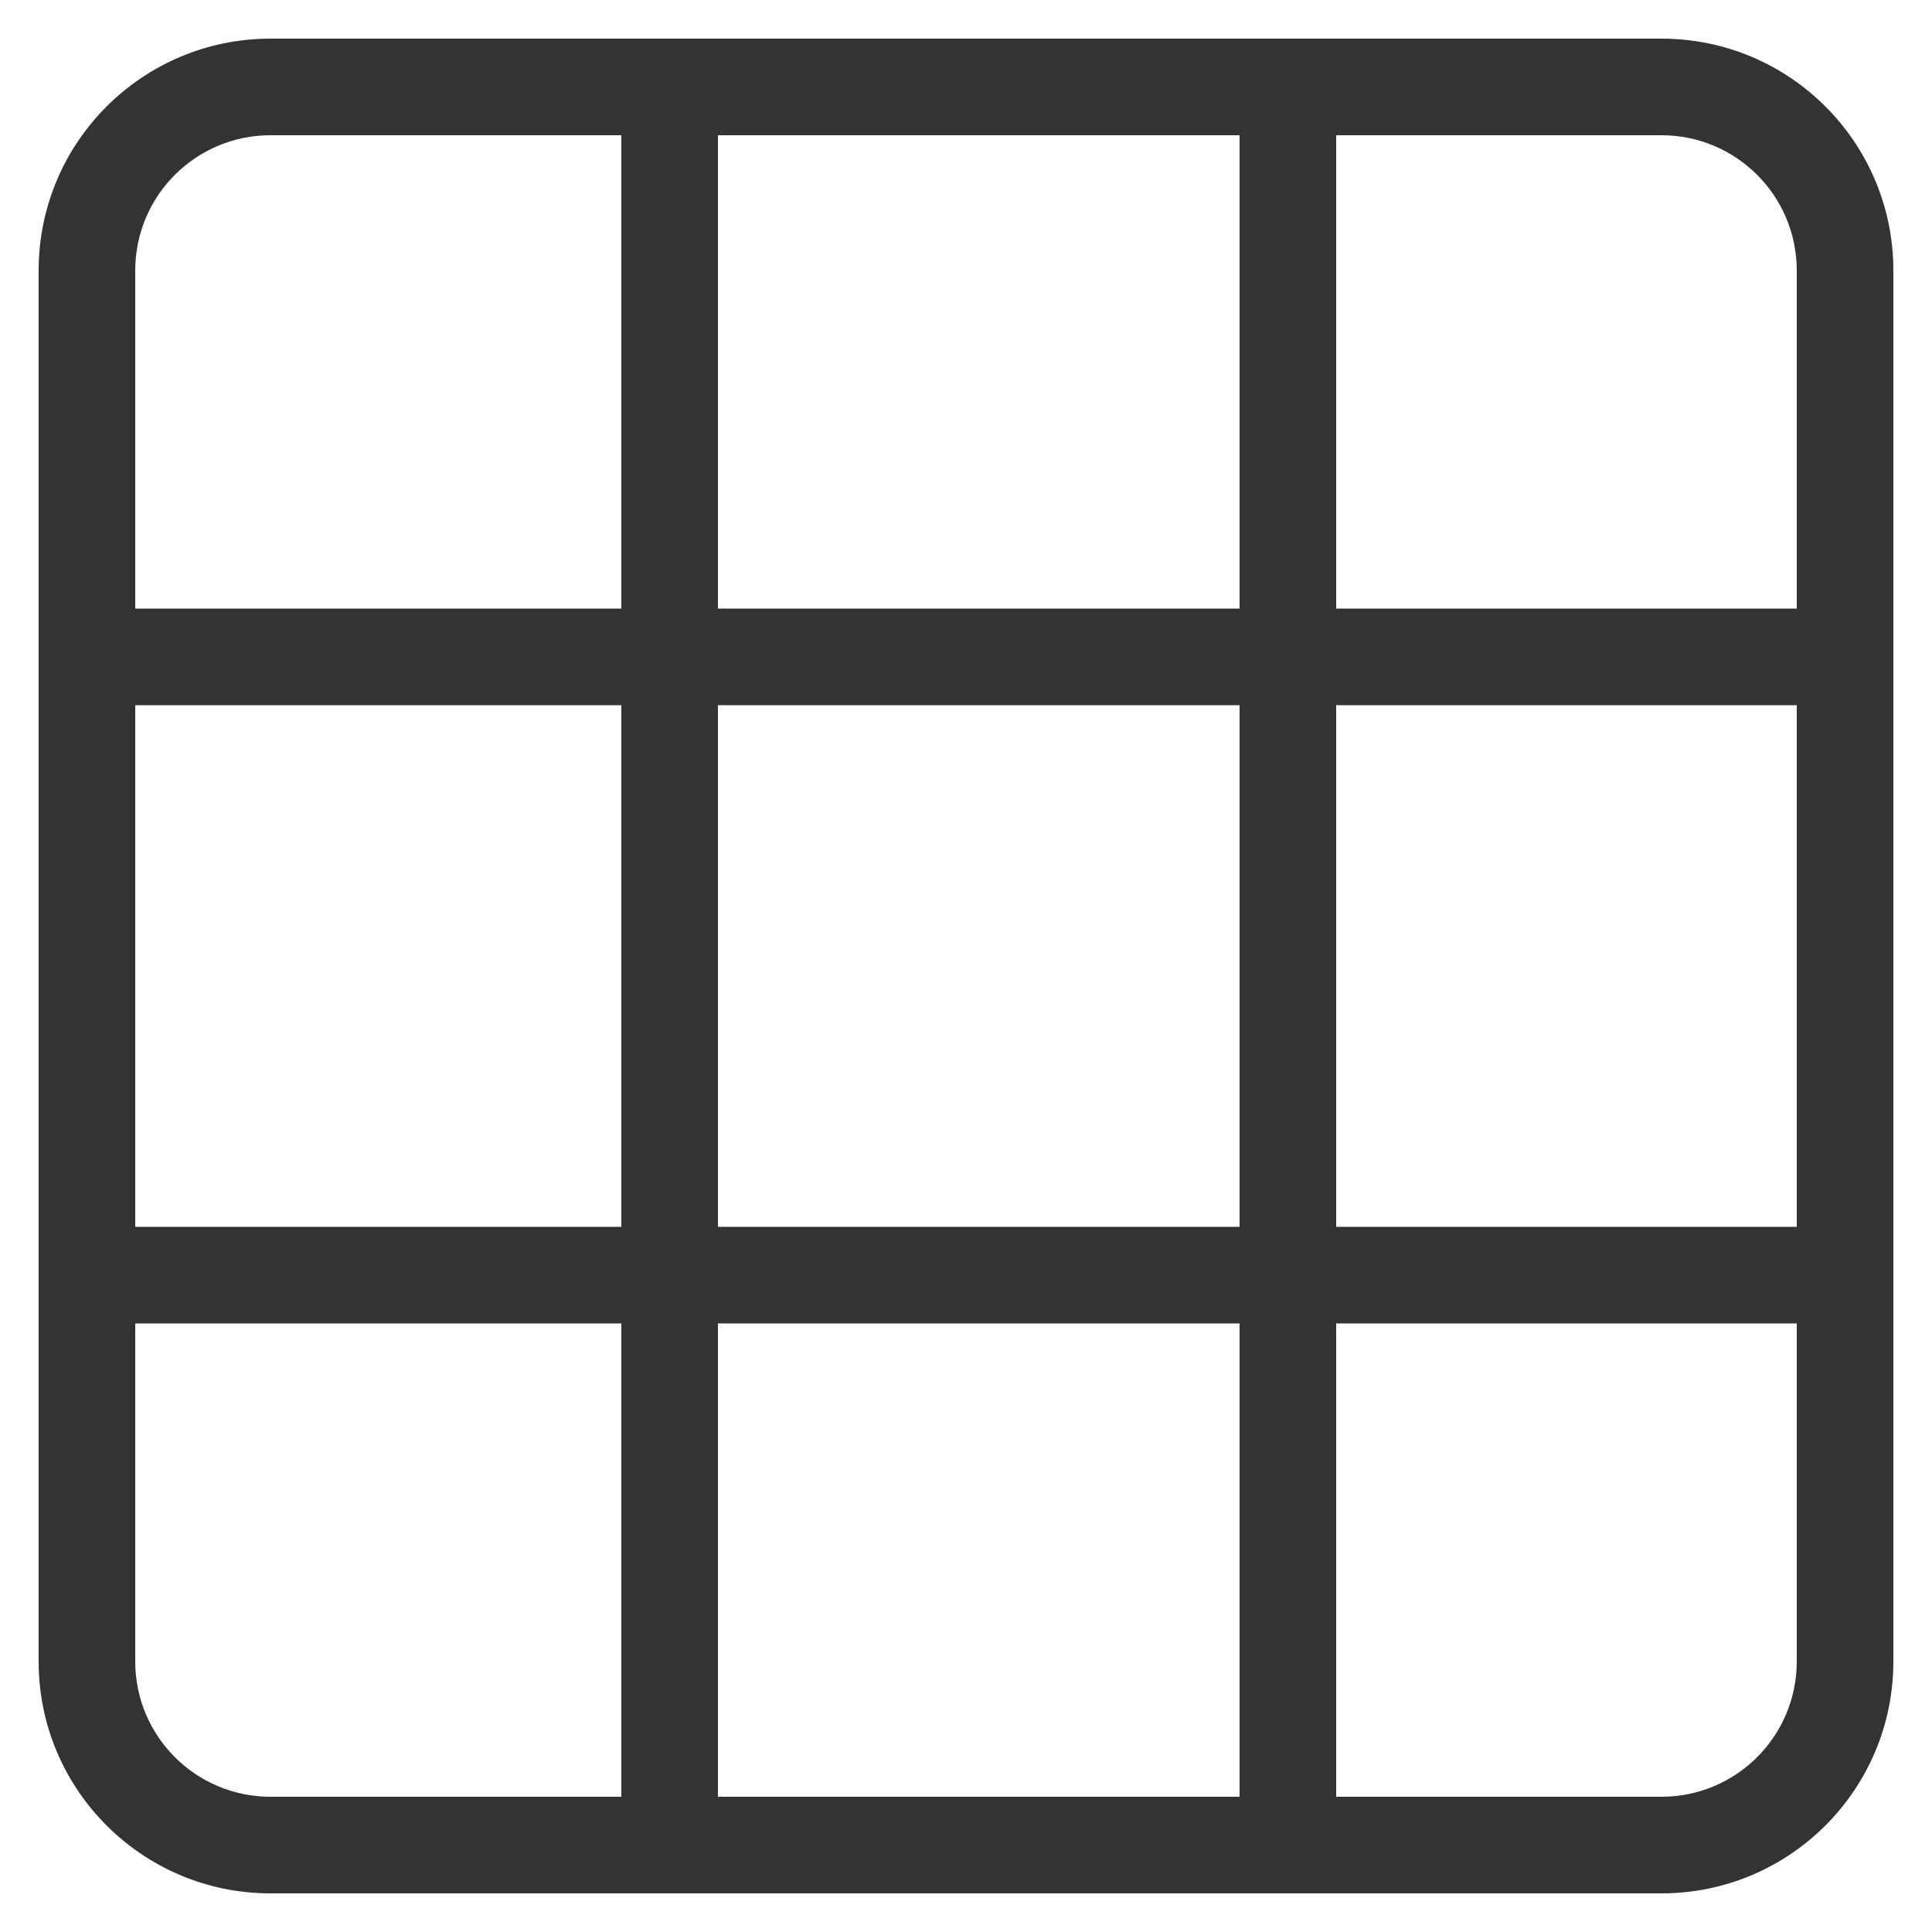
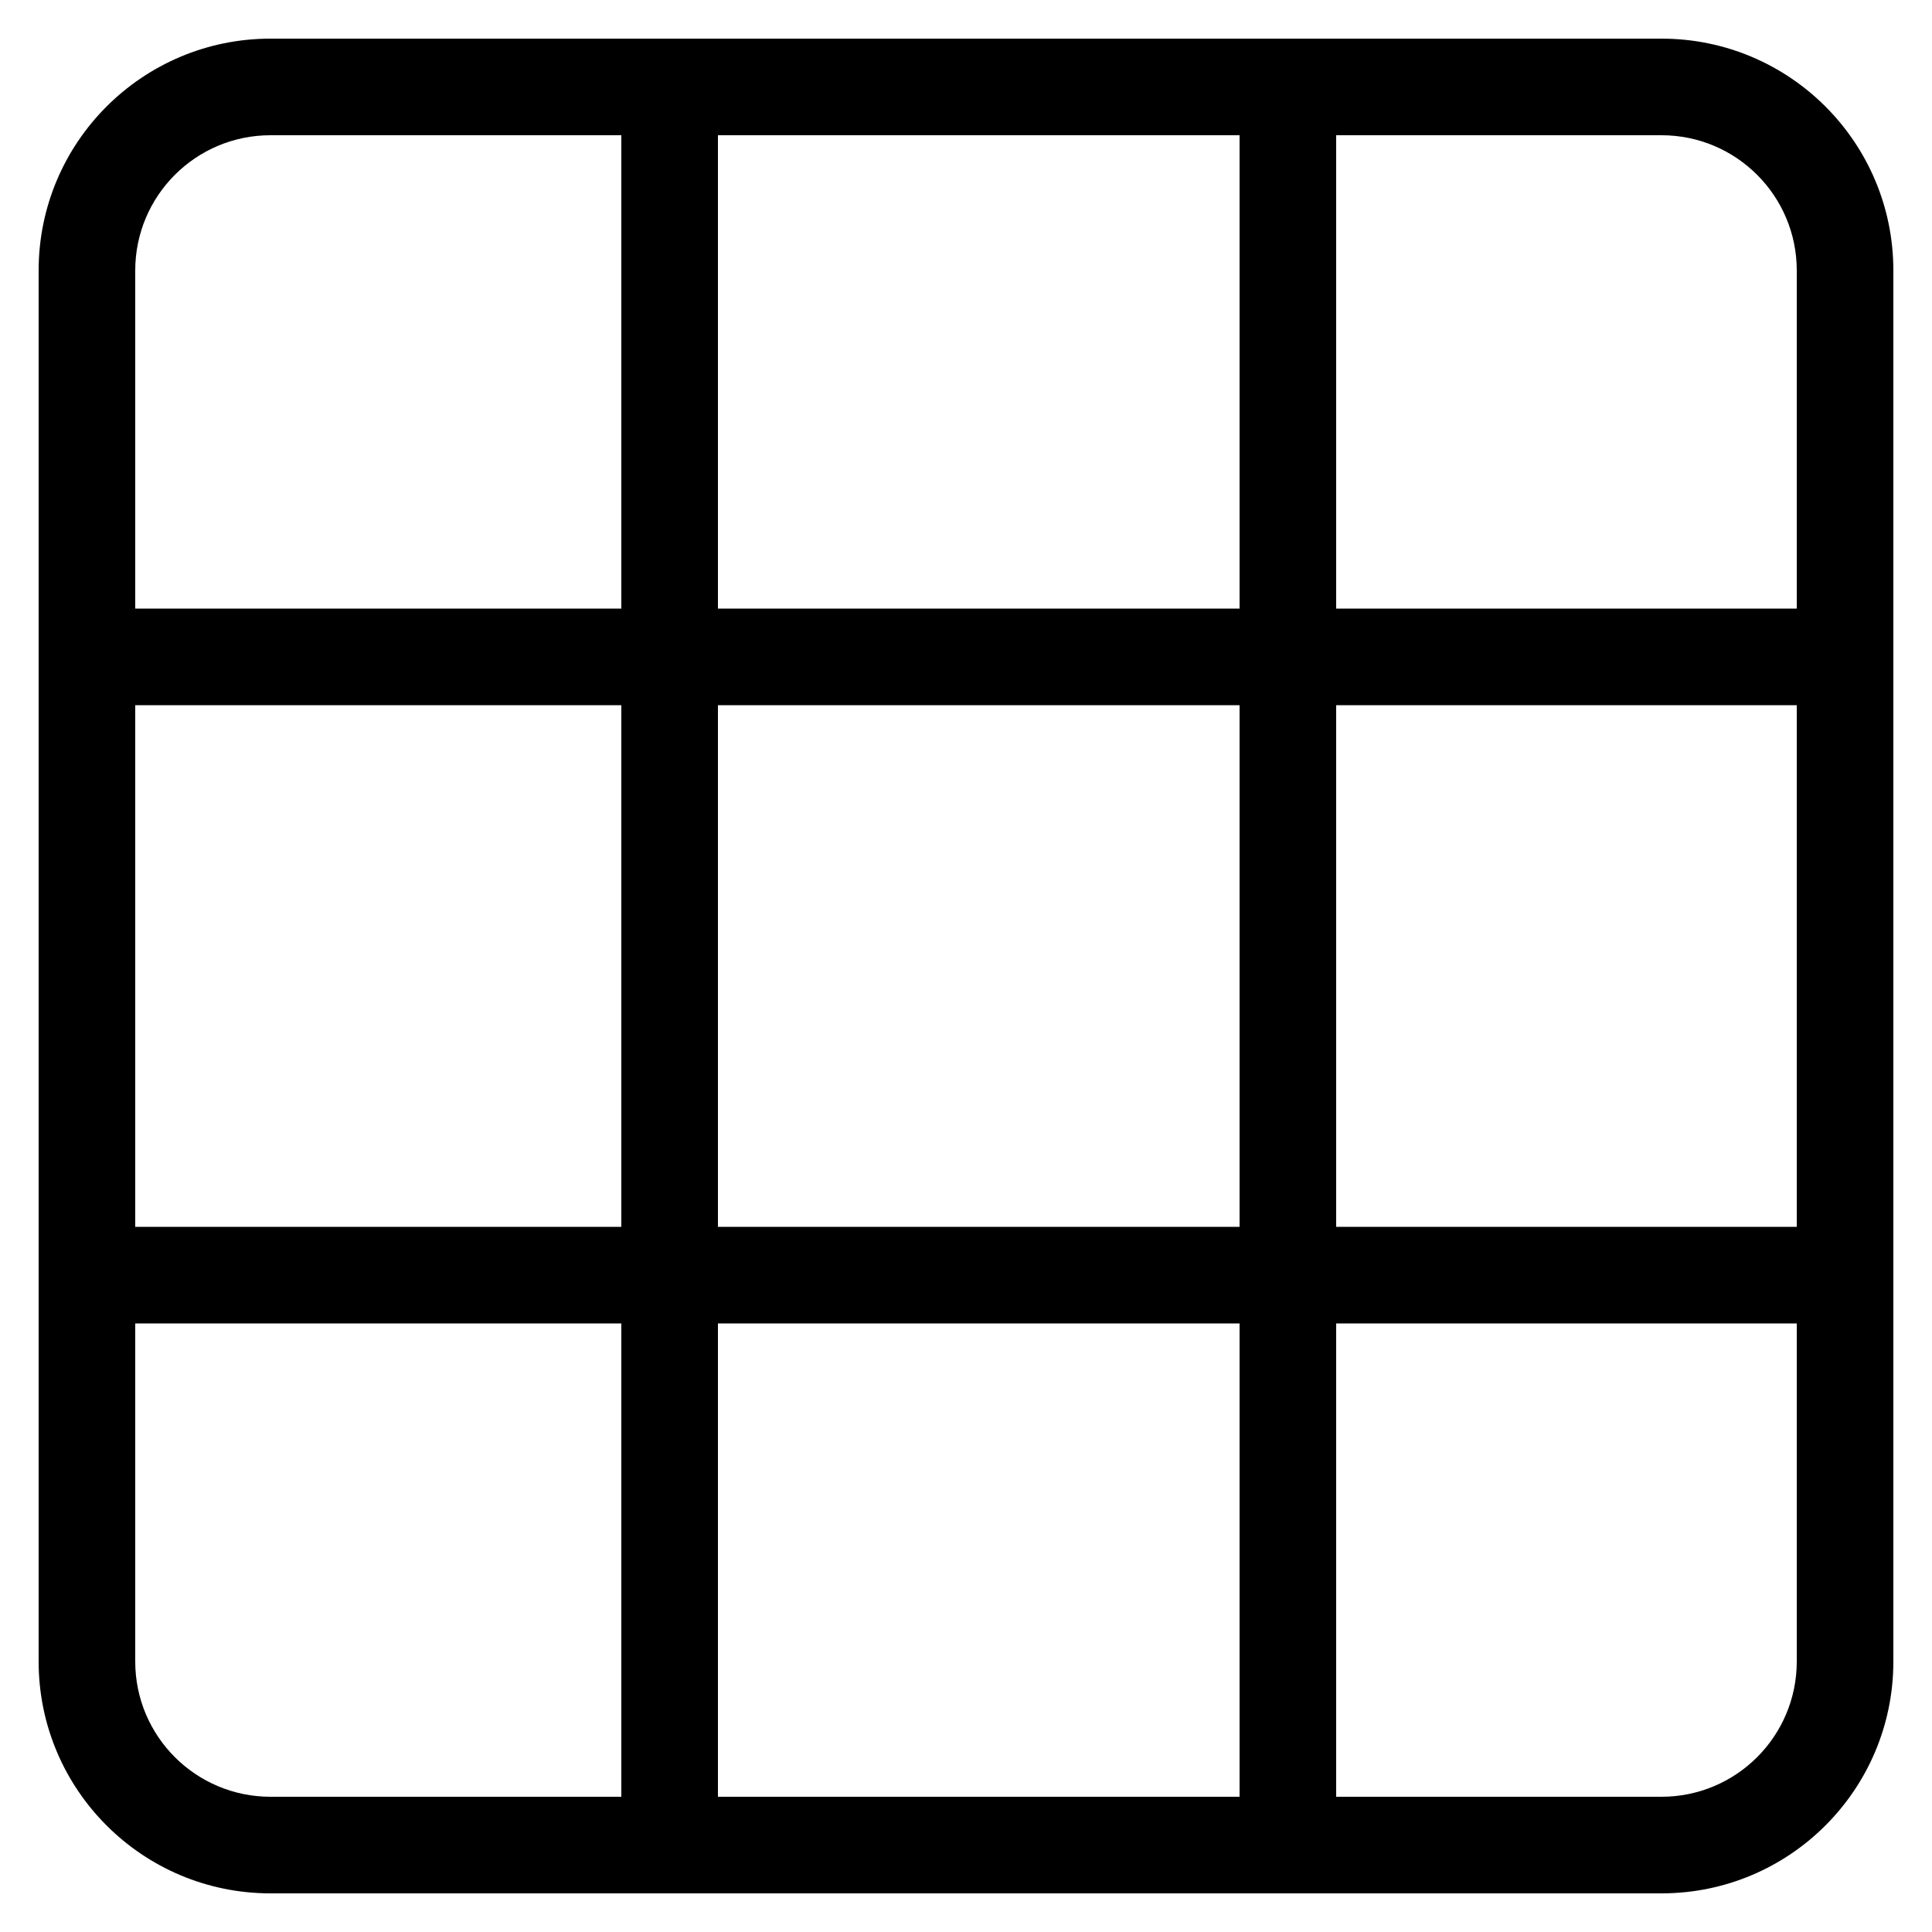
<svg xmlns="http://www.w3.org/2000/svg" t="1751618653543" class="icon" viewBox="0 0 1024 1024" version="1.1" p-id="2550" width="200" height="200">
-   <path d="M880.64 20.48H143.36a122.88 122.88 0 0 0-122.88 122.88v737.28a122.88 122.88 0 0 0 122.88 122.88h737.28a122.88 122.88 0 0 0 122.88-122.88V143.36a122.88 122.88 0 0 0-122.88-122.88z m71.68 122.88v179.2H708.198V71.68H880.64A71.68 71.68 0 0 1 952.32 143.36zM380.518 650.24v-276.48h276.48v276.48z m276.48 51.2V952.32h-276.48V701.44z m-327.68-51.2H71.68v-276.48h257.638z m51.2-327.68V71.68h276.48v250.88z m327.68 51.2H952.32v276.48H708.198zM143.36 71.68h185.958v250.88H71.68V143.36A71.68 71.68 0 0 1 143.36 71.68zM71.68 880.64v-179.2h257.638V952.32H143.36A71.68 71.68 0 0 1 71.68 880.64zM880.64 952.32h-172.442V701.44H952.32V880.64a71.68 71.68 0 0 1-71.68 71.68z" fill="#333333" p-id="2551" />
+   <path d="M880.64 20.48H143.36a122.88 122.88 0 0 0-122.88 122.88v737.28a122.88 122.88 0 0 0 122.88 122.88h737.28a122.88 122.88 0 0 0 122.88-122.88V143.36a122.88 122.88 0 0 0-122.88-122.88z m71.68 122.88v179.2H708.198V71.68H880.64A71.68 71.68 0 0 1 952.32 143.36zM380.518 650.24v-276.48h276.48v276.48z m276.48 51.2V952.32h-276.48V701.44z m-327.68-51.2H71.68v-276.48h257.638z m51.2-327.68V71.68h276.48v250.88z m327.68 51.2H952.32v276.48H708.198zM143.36 71.68h185.958v250.88H71.68V143.36A71.68 71.68 0 0 1 143.36 71.68zM71.68 880.64v-179.2h257.638V952.32H143.36A71.68 71.68 0 0 1 71.68 880.64zM880.64 952.32h-172.442V701.44H952.32V880.64a71.68 71.68 0 0 1-71.68 71.68z" p-id="2551" />
</svg>
